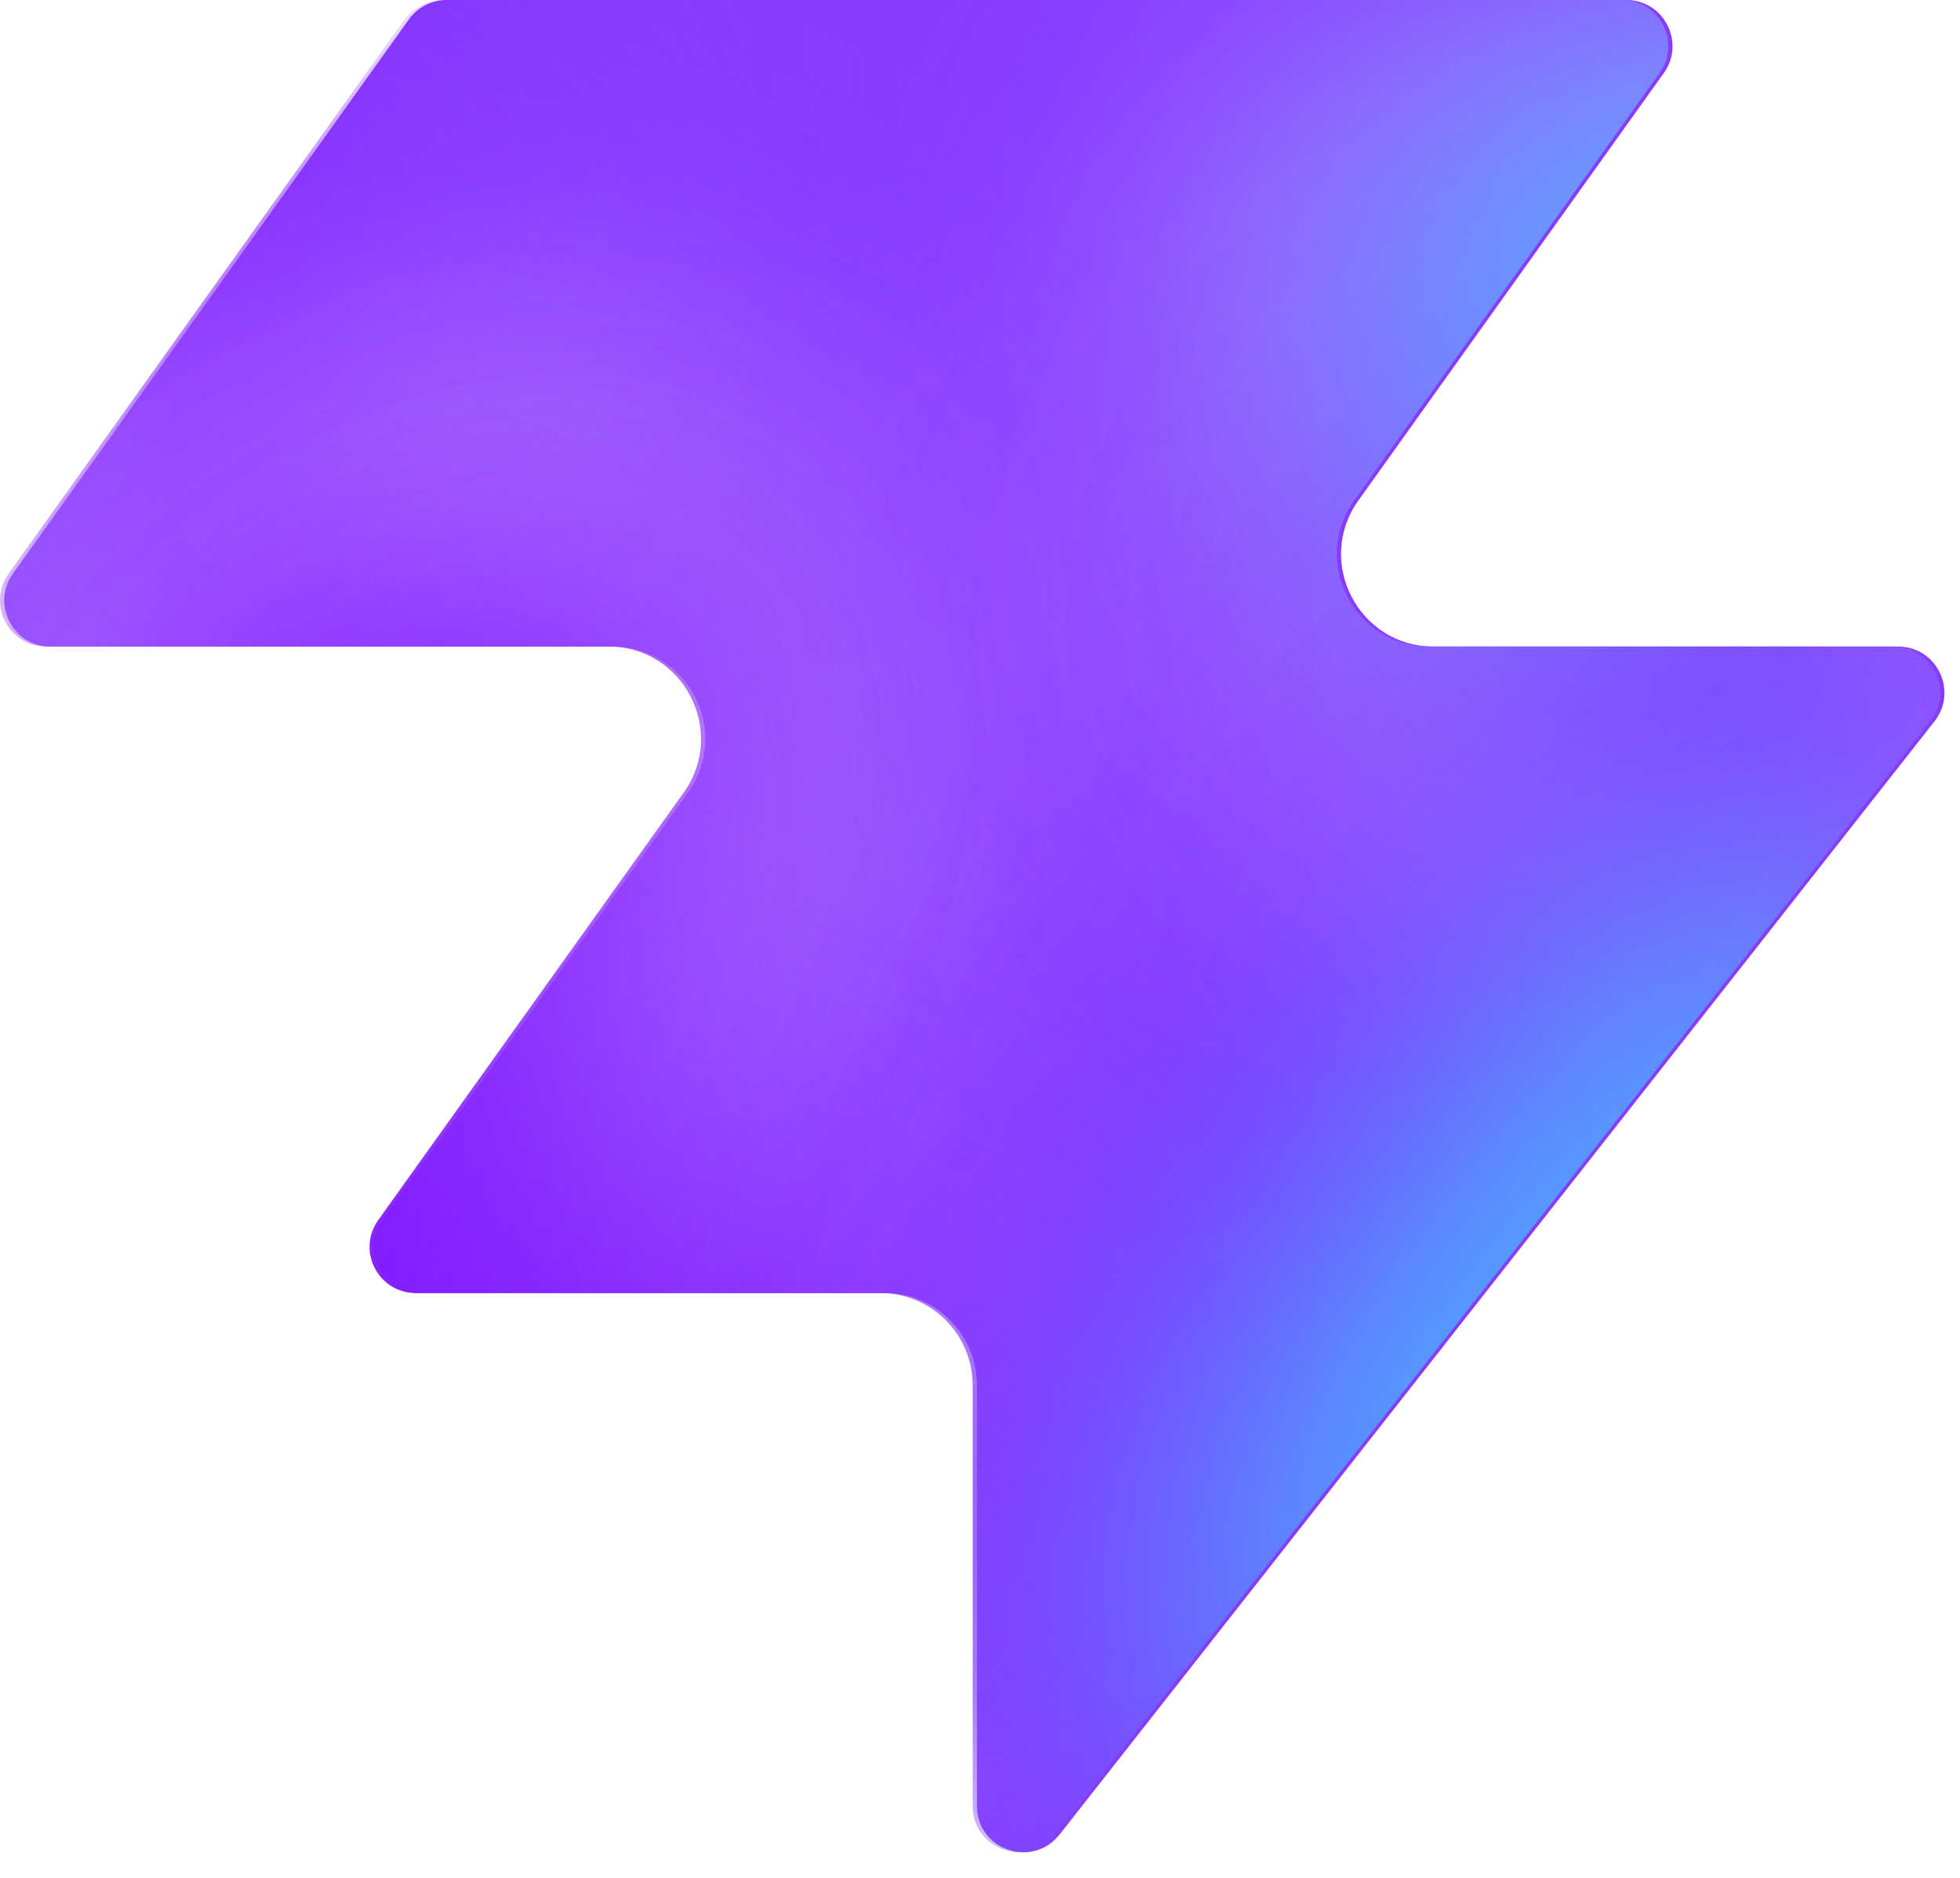
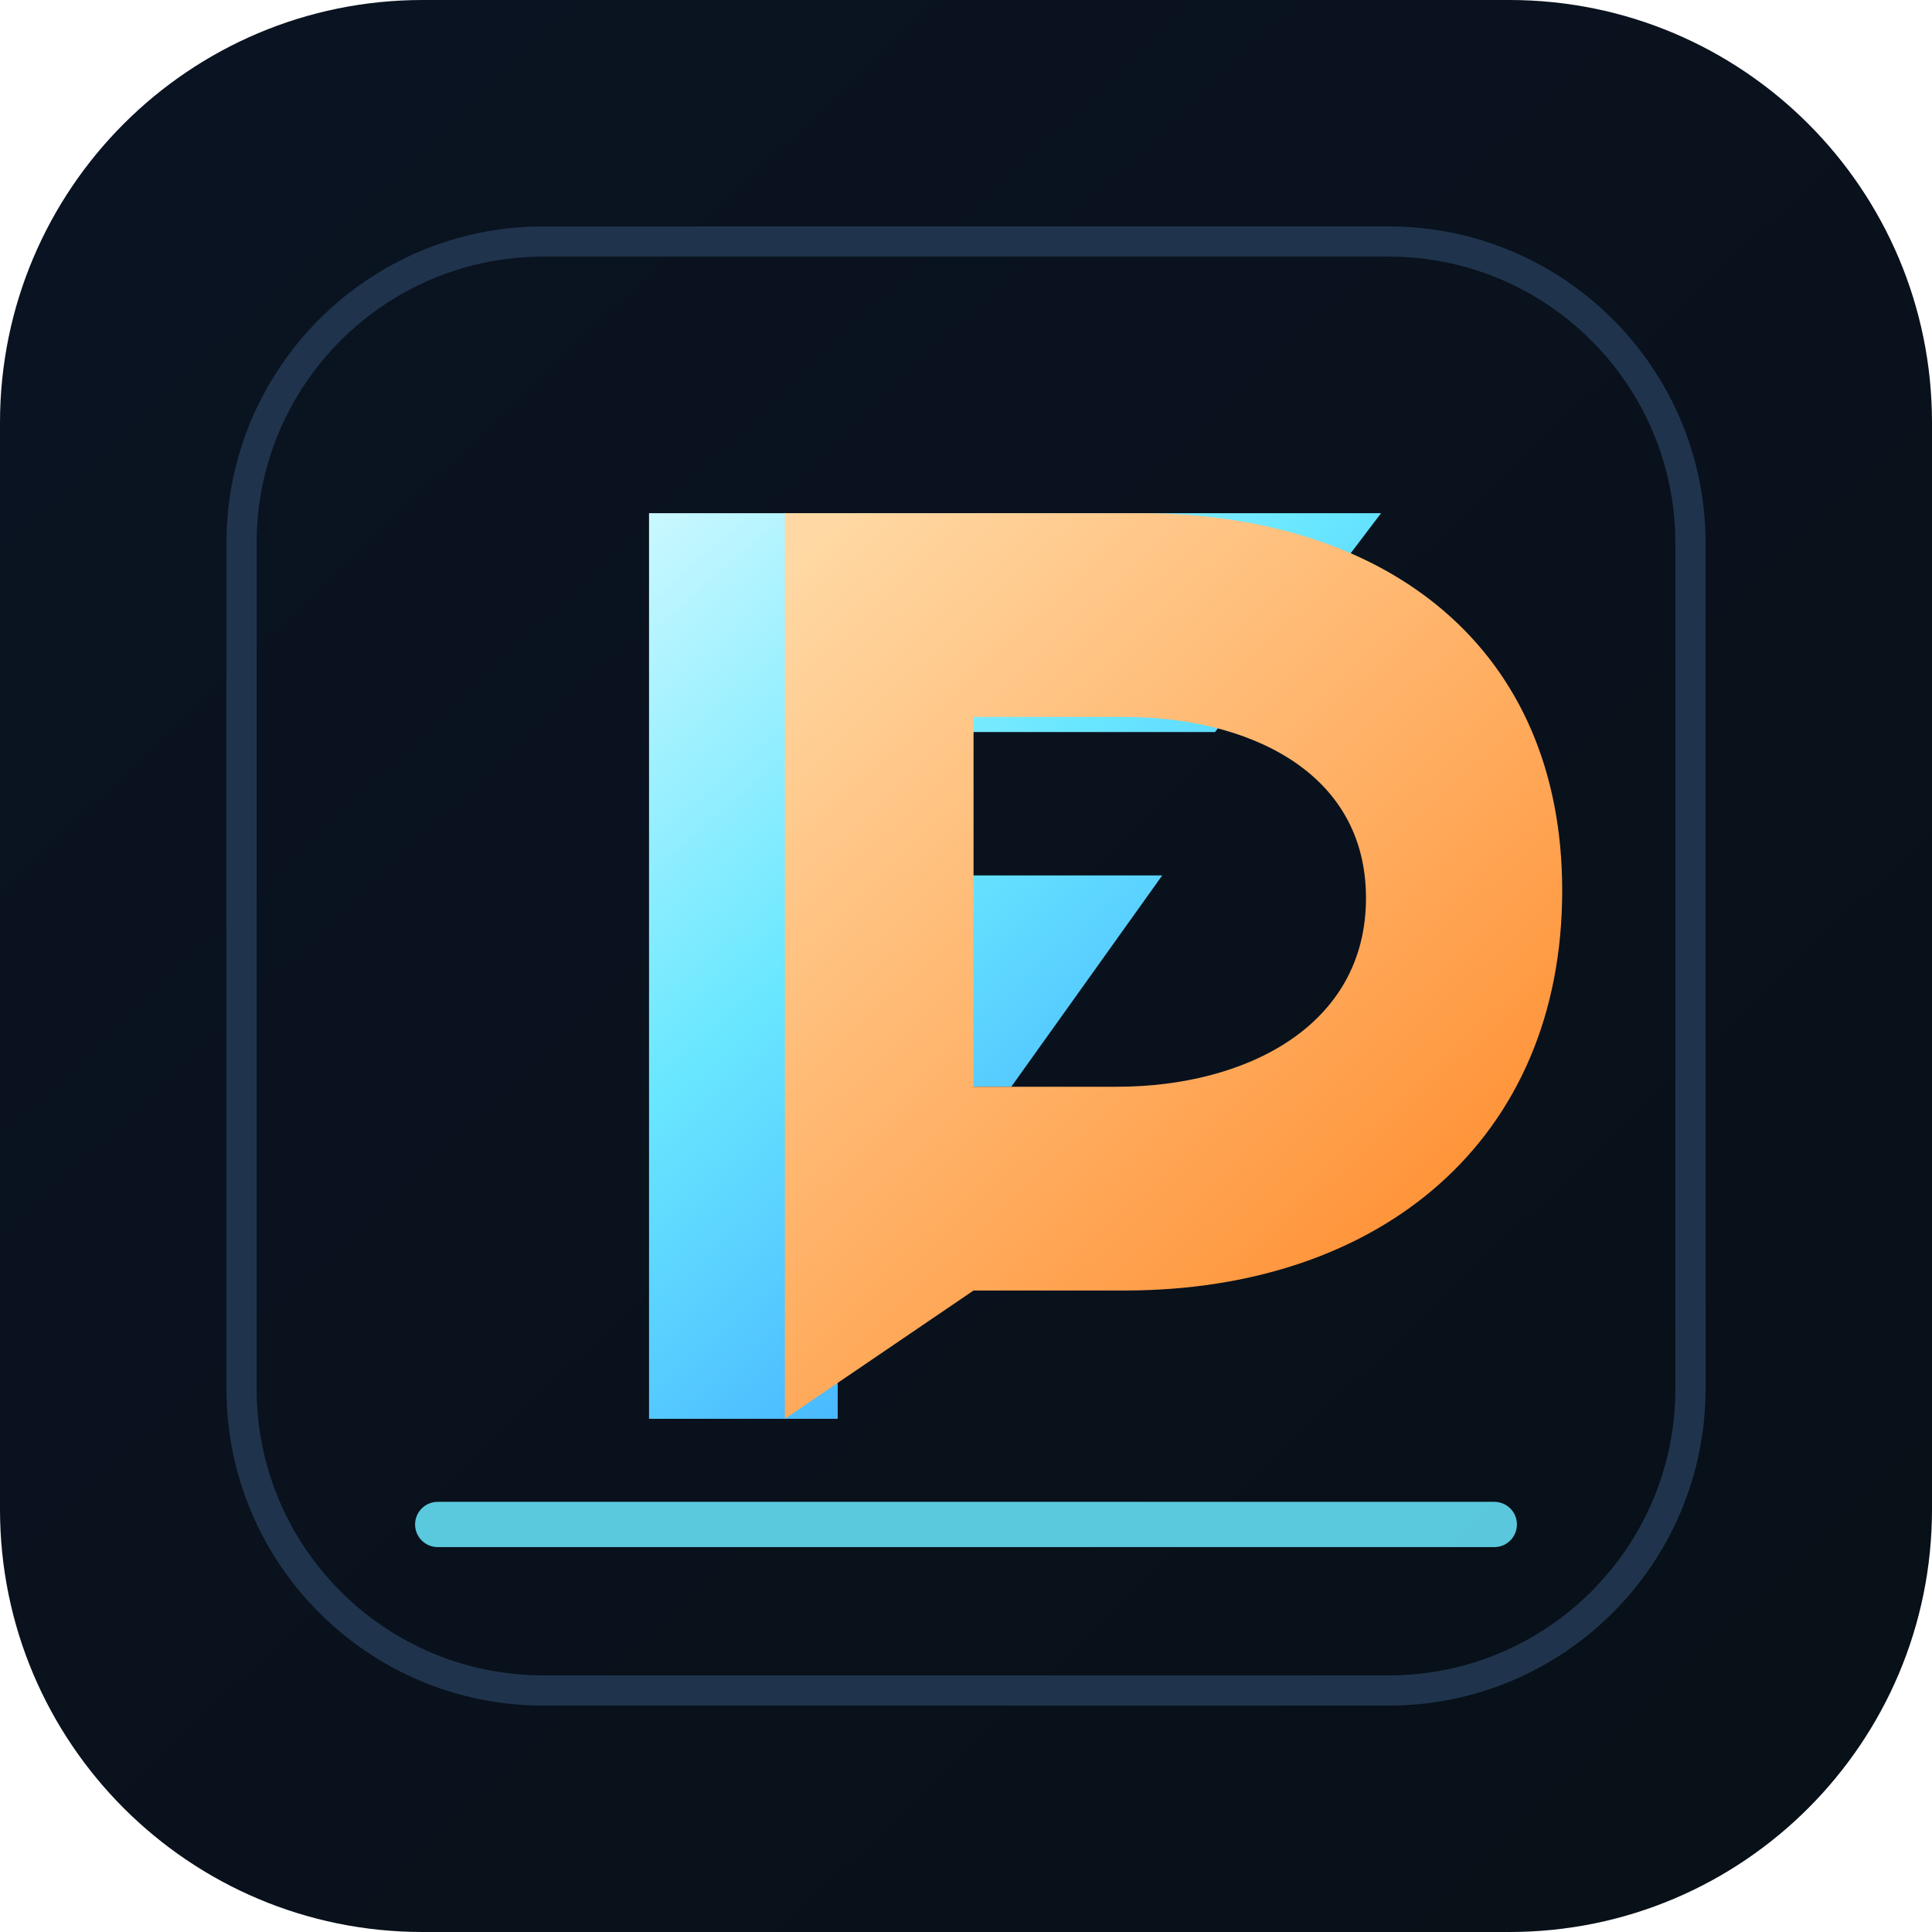
- <svg xmlns="http://www.w3.org/2000/svg" width="48" height="46" fill="none" viewBox="0 0 48 46">
-   <path fill="#863bff" d="M25.946 44.938c-.664.845-2.021.375-2.021-.698V33.937a2.26 2.26 0 0 0-2.262-2.262H10.287c-.92 0-1.456-1.04-.92-1.788l7.48-10.471c1.07-1.497 0-3.578-1.842-3.578H1.237c-.92 0-1.456-1.04-.92-1.788L10.013.474c.214-.297.556-.474.92-.474h28.894c.92 0 1.456 1.04.92 1.788l-7.48 10.471c-1.07 1.498 0 3.579 1.842 3.579h11.377c.943 0 1.473 1.088.89 1.83L25.947 44.94z" style="fill:#863bff;fill:color(display-p3 .525 .23 1);fill-opacity:1" />
-   <mask id="a" width="48" height="46" x="0" y="0" maskUnits="userSpaceOnUse" style="mask-type:alpha">
-     <path fill="#000" d="M25.842 44.938c-.664.844-2.021.375-2.021-.698V33.937a2.26 2.26 0 0 0-2.262-2.262H10.183c-.92 0-1.456-1.04-.92-1.788l7.48-10.471c1.07-1.498 0-3.579-1.842-3.579H1.133c-.92 0-1.456-1.04-.92-1.787L9.91.473c.214-.297.556-.474.92-.474h28.894c.92 0 1.456 1.04.92 1.788l-7.48 10.471c-1.07 1.498 0 3.578 1.842 3.578h11.377c.943 0 1.473 1.088.89 1.832L25.843 44.94z" style="fill:#000;fill-opacity:1" />
-   </mask>
-   <g mask="url(#a)">
-     <g filter="url(#b)">
-       <ellipse cx="5.508" cy="14.704" fill="#ede6ff" rx="5.508" ry="14.704" style="fill:#ede6ff;fill:color(display-p3 .927 .903 1);fill-opacity:1" transform="matrix(.00324 1 1 -.00324 -4.47 31.516)" />
-     </g>
-     <g filter="url(#c)">
-       <ellipse cx="10.399" cy="29.851" fill="#ede6ff" rx="10.399" ry="29.851" style="fill:#ede6ff;fill:color(display-p3 .927 .903 1);fill-opacity:1" transform="matrix(.00324 1 1 -.00324 -39.328 7.883)" />
-     </g>
-     <g filter="url(#d)">
-       <ellipse cx="5.508" cy="30.487" fill="#7e14ff" rx="5.508" ry="30.487" style="fill:#7e14ff;fill:color(display-p3 .492 .077 1);fill-opacity:1" transform="rotate(89.814 -25.913 -14.639)scale(1 -1)" />
-     </g>
-     <g filter="url(#e)">
-       <ellipse cx="5.508" cy="30.599" fill="#7e14ff" rx="5.508" ry="30.599" style="fill:#7e14ff;fill:color(display-p3 .492 .077 1);fill-opacity:1" transform="rotate(89.814 -32.644 -3.334)scale(1 -1)" />
-     </g>
-     <g filter="url(#f)">
-       <ellipse cx="5.508" cy="30.599" fill="#7e14ff" rx="5.508" ry="30.599" style="fill:#7e14ff;fill:color(display-p3 .492 .077 1);fill-opacity:1" transform="matrix(.00324 1 1 -.00324 -34.34 30.47)" />
-     </g>
-     <g filter="url(#g)">
-       <ellipse cx="14.072" cy="22.078" fill="#ede6ff" rx="14.072" ry="22.078" style="fill:#ede6ff;fill:color(display-p3 .927 .903 1);fill-opacity:1" transform="rotate(93.35 24.506 48.493)scale(-1 1)" />
-     </g>
-     <g filter="url(#h)">
-       <ellipse cx="3.47" cy="21.501" fill="#7e14ff" rx="3.47" ry="21.501" style="fill:#7e14ff;fill:color(display-p3 .492 .077 1);fill-opacity:1" transform="rotate(89.009 28.708 47.59)scale(-1 1)" />
-     </g>
-     <g filter="url(#i)">
-       <ellipse cx="3.47" cy="21.501" fill="#7e14ff" rx="3.47" ry="21.501" style="fill:#7e14ff;fill:color(display-p3 .492 .077 1);fill-opacity:1" transform="rotate(89.009 28.708 47.59)scale(-1 1)" />
-     </g>
-     <g filter="url(#j)">
-       <ellipse cx=".387" cy="8.972" fill="#7e14ff" rx="4.407" ry="29.108" style="fill:#7e14ff;fill:color(display-p3 .492 .077 1);fill-opacity:1" transform="rotate(39.51 .387 8.972)" />
-     </g>
-     <g filter="url(#k)">
-       <ellipse cx="47.523" cy="-6.092" fill="#7e14ff" rx="4.407" ry="29.108" style="fill:#7e14ff;fill:color(display-p3 .492 .077 1);fill-opacity:1" transform="rotate(37.892 47.523 -6.092)" />
-     </g>
-     <g filter="url(#l)">
-       <ellipse cx="41.412" cy="6.333" fill="#47bfff" rx="5.971" ry="9.665" style="fill:#47bfff;fill:color(display-p3 .28 .748 1);fill-opacity:1" transform="rotate(37.892 41.412 6.333)" />
-     </g>
-     <g filter="url(#m)">
-       <ellipse cx="-1.879" cy="38.332" fill="#7e14ff" rx="4.407" ry="29.108" style="fill:#7e14ff;fill:color(display-p3 .492 .077 1);fill-opacity:1" transform="rotate(37.892 -1.88 38.332)" />
-     </g>
-     <g filter="url(#n)">
-       <ellipse cx="-1.879" cy="38.332" fill="#7e14ff" rx="4.407" ry="29.108" style="fill:#7e14ff;fill:color(display-p3 .492 .077 1);fill-opacity:1" transform="rotate(37.892 -1.88 38.332)" />
-     </g>
-     <g filter="url(#o)">
-       <ellipse cx="35.651" cy="29.907" fill="#7e14ff" rx="4.407" ry="29.108" style="fill:#7e14ff;fill:color(display-p3 .492 .077 1);fill-opacity:1" transform="rotate(37.892 35.651 29.907)" />
-     </g>
-     <g filter="url(#p)">
-       <ellipse cx="38.418" cy="32.4" fill="#47bfff" rx="5.971" ry="15.297" style="fill:#47bfff;fill:color(display-p3 .28 .748 1);fill-opacity:1" transform="rotate(37.892 38.418 32.4)" />
-     </g>
-   </g>
+ <svg xmlns="http://www.w3.org/2000/svg" width="256" height="256" viewBox="0 0 256 256" fill="none">
  <defs>
-     <filter id="b" width="60.045" height="41.654" x="-19.77" y="16.149" color-interpolation-filters="sRGB" filterUnits="userSpaceOnUse">
-       <feFlood flood-opacity="0" result="BackgroundImageFix" />
-       <feBlend in="SourceGraphic" in2="BackgroundImageFix" result="shape" />
-       <feGaussianBlur result="effect1_foregroundBlur_2002_17158" stdDeviation="7.659" />
-     </filter>
-     <filter id="c" width="90.34" height="51.437" x="-54.613" y="-7.533" color-interpolation-filters="sRGB" filterUnits="userSpaceOnUse">
-       <feFlood flood-opacity="0" result="BackgroundImageFix" />
-       <feBlend in="SourceGraphic" in2="BackgroundImageFix" result="shape" />
-       <feGaussianBlur result="effect1_foregroundBlur_2002_17158" stdDeviation="7.659" />
-     </filter>
-     <filter id="d" width="79.355" height="29.4" x="-49.64" y="2.03" color-interpolation-filters="sRGB" filterUnits="userSpaceOnUse">
-       <feFlood flood-opacity="0" result="BackgroundImageFix" />
-       <feBlend in="SourceGraphic" in2="BackgroundImageFix" result="shape" />
-       <feGaussianBlur result="effect1_foregroundBlur_2002_17158" stdDeviation="4.596" />
-     </filter>
-     <filter id="e" width="79.579" height="29.4" x="-45.045" y="20.029" color-interpolation-filters="sRGB" filterUnits="userSpaceOnUse">
-       <feFlood flood-opacity="0" result="BackgroundImageFix" />
-       <feBlend in="SourceGraphic" in2="BackgroundImageFix" result="shape" />
-       <feGaussianBlur result="effect1_foregroundBlur_2002_17158" stdDeviation="4.596" />
-     </filter>
-     <filter id="f" width="79.579" height="29.4" x="-43.513" y="21.178" color-interpolation-filters="sRGB" filterUnits="userSpaceOnUse">
-       <feFlood flood-opacity="0" result="BackgroundImageFix" />
-       <feBlend in="SourceGraphic" in2="BackgroundImageFix" result="shape" />
-       <feGaussianBlur result="effect1_foregroundBlur_2002_17158" stdDeviation="4.596" />
-     </filter>
-     <filter id="g" width="74.749" height="58.852" x="15.756" y="-17.901" color-interpolation-filters="sRGB" filterUnits="userSpaceOnUse">
-       <feFlood flood-opacity="0" result="BackgroundImageFix" />
-       <feBlend in="SourceGraphic" in2="BackgroundImageFix" result="shape" />
-       <feGaussianBlur result="effect1_foregroundBlur_2002_17158" stdDeviation="7.659" />
-     </filter>
-     <filter id="h" width="61.377" height="25.362" x="23.548" y="2.284" color-interpolation-filters="sRGB" filterUnits="userSpaceOnUse">
-       <feFlood flood-opacity="0" result="BackgroundImageFix" />
-       <feBlend in="SourceGraphic" in2="BackgroundImageFix" result="shape" />
-       <feGaussianBlur result="effect1_foregroundBlur_2002_17158" stdDeviation="4.596" />
-     </filter>
-     <filter id="i" width="61.377" height="25.362" x="23.548" y="2.284" color-interpolation-filters="sRGB" filterUnits="userSpaceOnUse">
-       <feFlood flood-opacity="0" result="BackgroundImageFix" />
-       <feBlend in="SourceGraphic" in2="BackgroundImageFix" result="shape" />
-       <feGaussianBlur result="effect1_foregroundBlur_2002_17158" stdDeviation="4.596" />
-     </filter>
-     <filter id="j" width="56.045" height="63.649" x="-27.636" y="-22.853" color-interpolation-filters="sRGB" filterUnits="userSpaceOnUse">
-       <feFlood flood-opacity="0" result="BackgroundImageFix" />
-       <feBlend in="SourceGraphic" in2="BackgroundImageFix" result="shape" />
-       <feGaussianBlur result="effect1_foregroundBlur_2002_17158" stdDeviation="4.596" />
-     </filter>
-     <filter id="k" width="54.814" height="64.646" x="20.116" y="-38.415" color-interpolation-filters="sRGB" filterUnits="userSpaceOnUse">
-       <feFlood flood-opacity="0" result="BackgroundImageFix" />
-       <feBlend in="SourceGraphic" in2="BackgroundImageFix" result="shape" />
-       <feGaussianBlur result="effect1_foregroundBlur_2002_17158" stdDeviation="4.596" />
-     </filter>
-     <filter id="l" width="33.541" height="35.313" x="24.641" y="-11.323" color-interpolation-filters="sRGB" filterUnits="userSpaceOnUse">
-       <feFlood flood-opacity="0" result="BackgroundImageFix" />
-       <feBlend in="SourceGraphic" in2="BackgroundImageFix" result="shape" />
-       <feGaussianBlur result="effect1_foregroundBlur_2002_17158" stdDeviation="4.596" />
-     </filter>
-     <filter id="m" width="54.814" height="64.646" x="-29.286" y="6.009" color-interpolation-filters="sRGB" filterUnits="userSpaceOnUse">
-       <feFlood flood-opacity="0" result="BackgroundImageFix" />
-       <feBlend in="SourceGraphic" in2="BackgroundImageFix" result="shape" />
-       <feGaussianBlur result="effect1_foregroundBlur_2002_17158" stdDeviation="4.596" />
-     </filter>
-     <filter id="n" width="54.814" height="64.646" x="-29.286" y="6.009" color-interpolation-filters="sRGB" filterUnits="userSpaceOnUse">
-       <feFlood flood-opacity="0" result="BackgroundImageFix" />
-       <feBlend in="SourceGraphic" in2="BackgroundImageFix" result="shape" />
-       <feGaussianBlur result="effect1_foregroundBlur_2002_17158" stdDeviation="4.596" />
-     </filter>
-     <filter id="o" width="54.814" height="64.646" x="8.244" y="-2.416" color-interpolation-filters="sRGB" filterUnits="userSpaceOnUse">
-       <feFlood flood-opacity="0" result="BackgroundImageFix" />
-       <feBlend in="SourceGraphic" in2="BackgroundImageFix" result="shape" />
-       <feGaussianBlur result="effect1_foregroundBlur_2002_17158" stdDeviation="4.596" />
-     </filter>
-     <filter id="p" width="39.409" height="43.623" x="18.713" y="10.588" color-interpolation-filters="sRGB" filterUnits="userSpaceOnUse">
-       <feFlood flood-opacity="0" result="BackgroundImageFix" />
-       <feBlend in="SourceGraphic" in2="BackgroundImageFix" result="shape" />
-       <feGaussianBlur result="effect1_foregroundBlur_2002_17158" stdDeviation="4.596" />
-     </filter>
+     <linearGradient id="bg" x1="28" y1="24" x2="230" y2="236" gradientUnits="userSpaceOnUse">
+       <stop stop-color="#0A1321" />
+       <stop offset="1" stop-color="#081018" />
+     </linearGradient>
+     <linearGradient id="cyan" x1="74" y1="56" x2="184" y2="182" gradientUnits="userSpaceOnUse">
+       <stop stop-color="#E6FDFF" />
+       <stop offset="0.45" stop-color="#69E7FF" />
+       <stop offset="1" stop-color="#2E91FF" />
+     </linearGradient>
+     <linearGradient id="orange" x1="104" y1="76" x2="198" y2="176" gradientUnits="userSpaceOnUse">
+       <stop stop-color="#FFD8A3" />
+       <stop offset="1" stop-color="#FF8A2A" />
+     </linearGradient>
  </defs>
+   <rect width="256" height="256" rx="56" fill="url(#bg)" />
+   <rect x="32" y="32" width="192" height="192" rx="40" stroke="#1F344C" stroke-width="4" />
+   <path d="M86 68H183L161 97H111V116H154L134 144H111V188H86V68Z" fill="url(#cyan)" />
+   <path d="M104 68H151C184 68 207 86 207 118C207 151 183 171 149 171H129L104 188V68ZM129 95V144H148C165 144 181 136 181 119C181 102 165 95 149 95H129Z" fill="url(#orange)" />
+   <path d="M58 202H198" stroke="#69E7FF" stroke-width="6" stroke-linecap="round" opacity="0.85" />
</svg>
